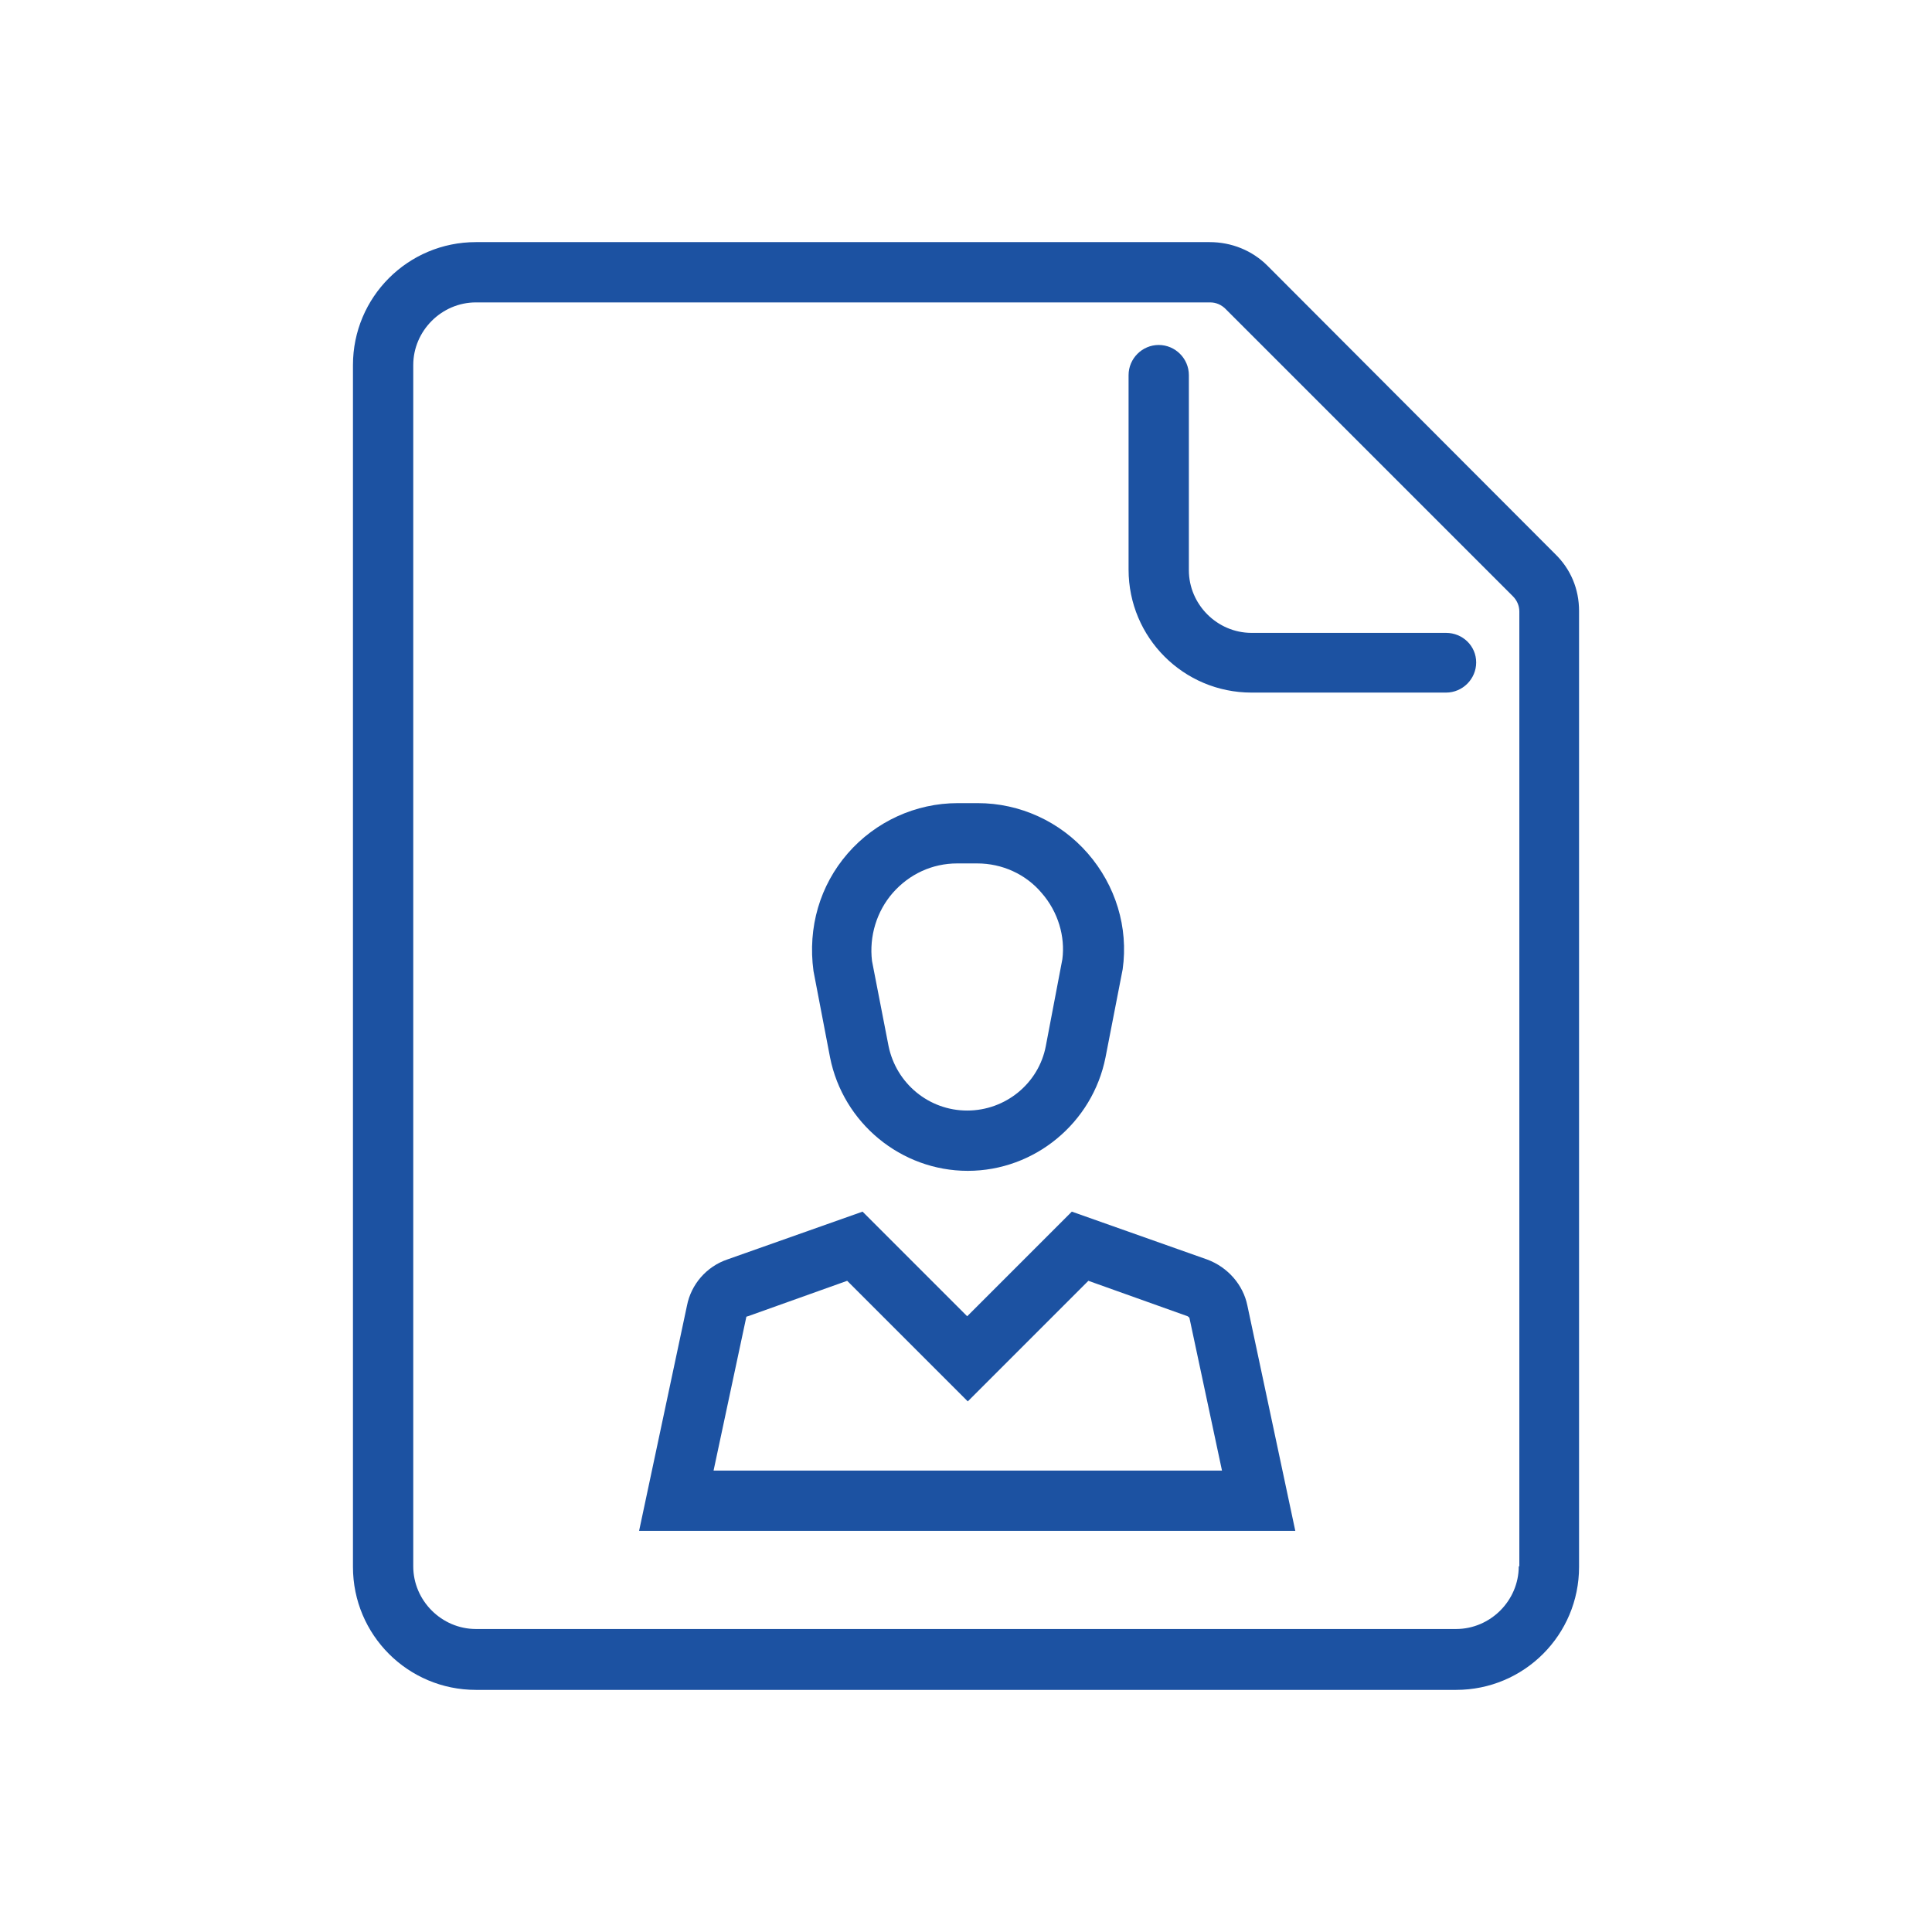
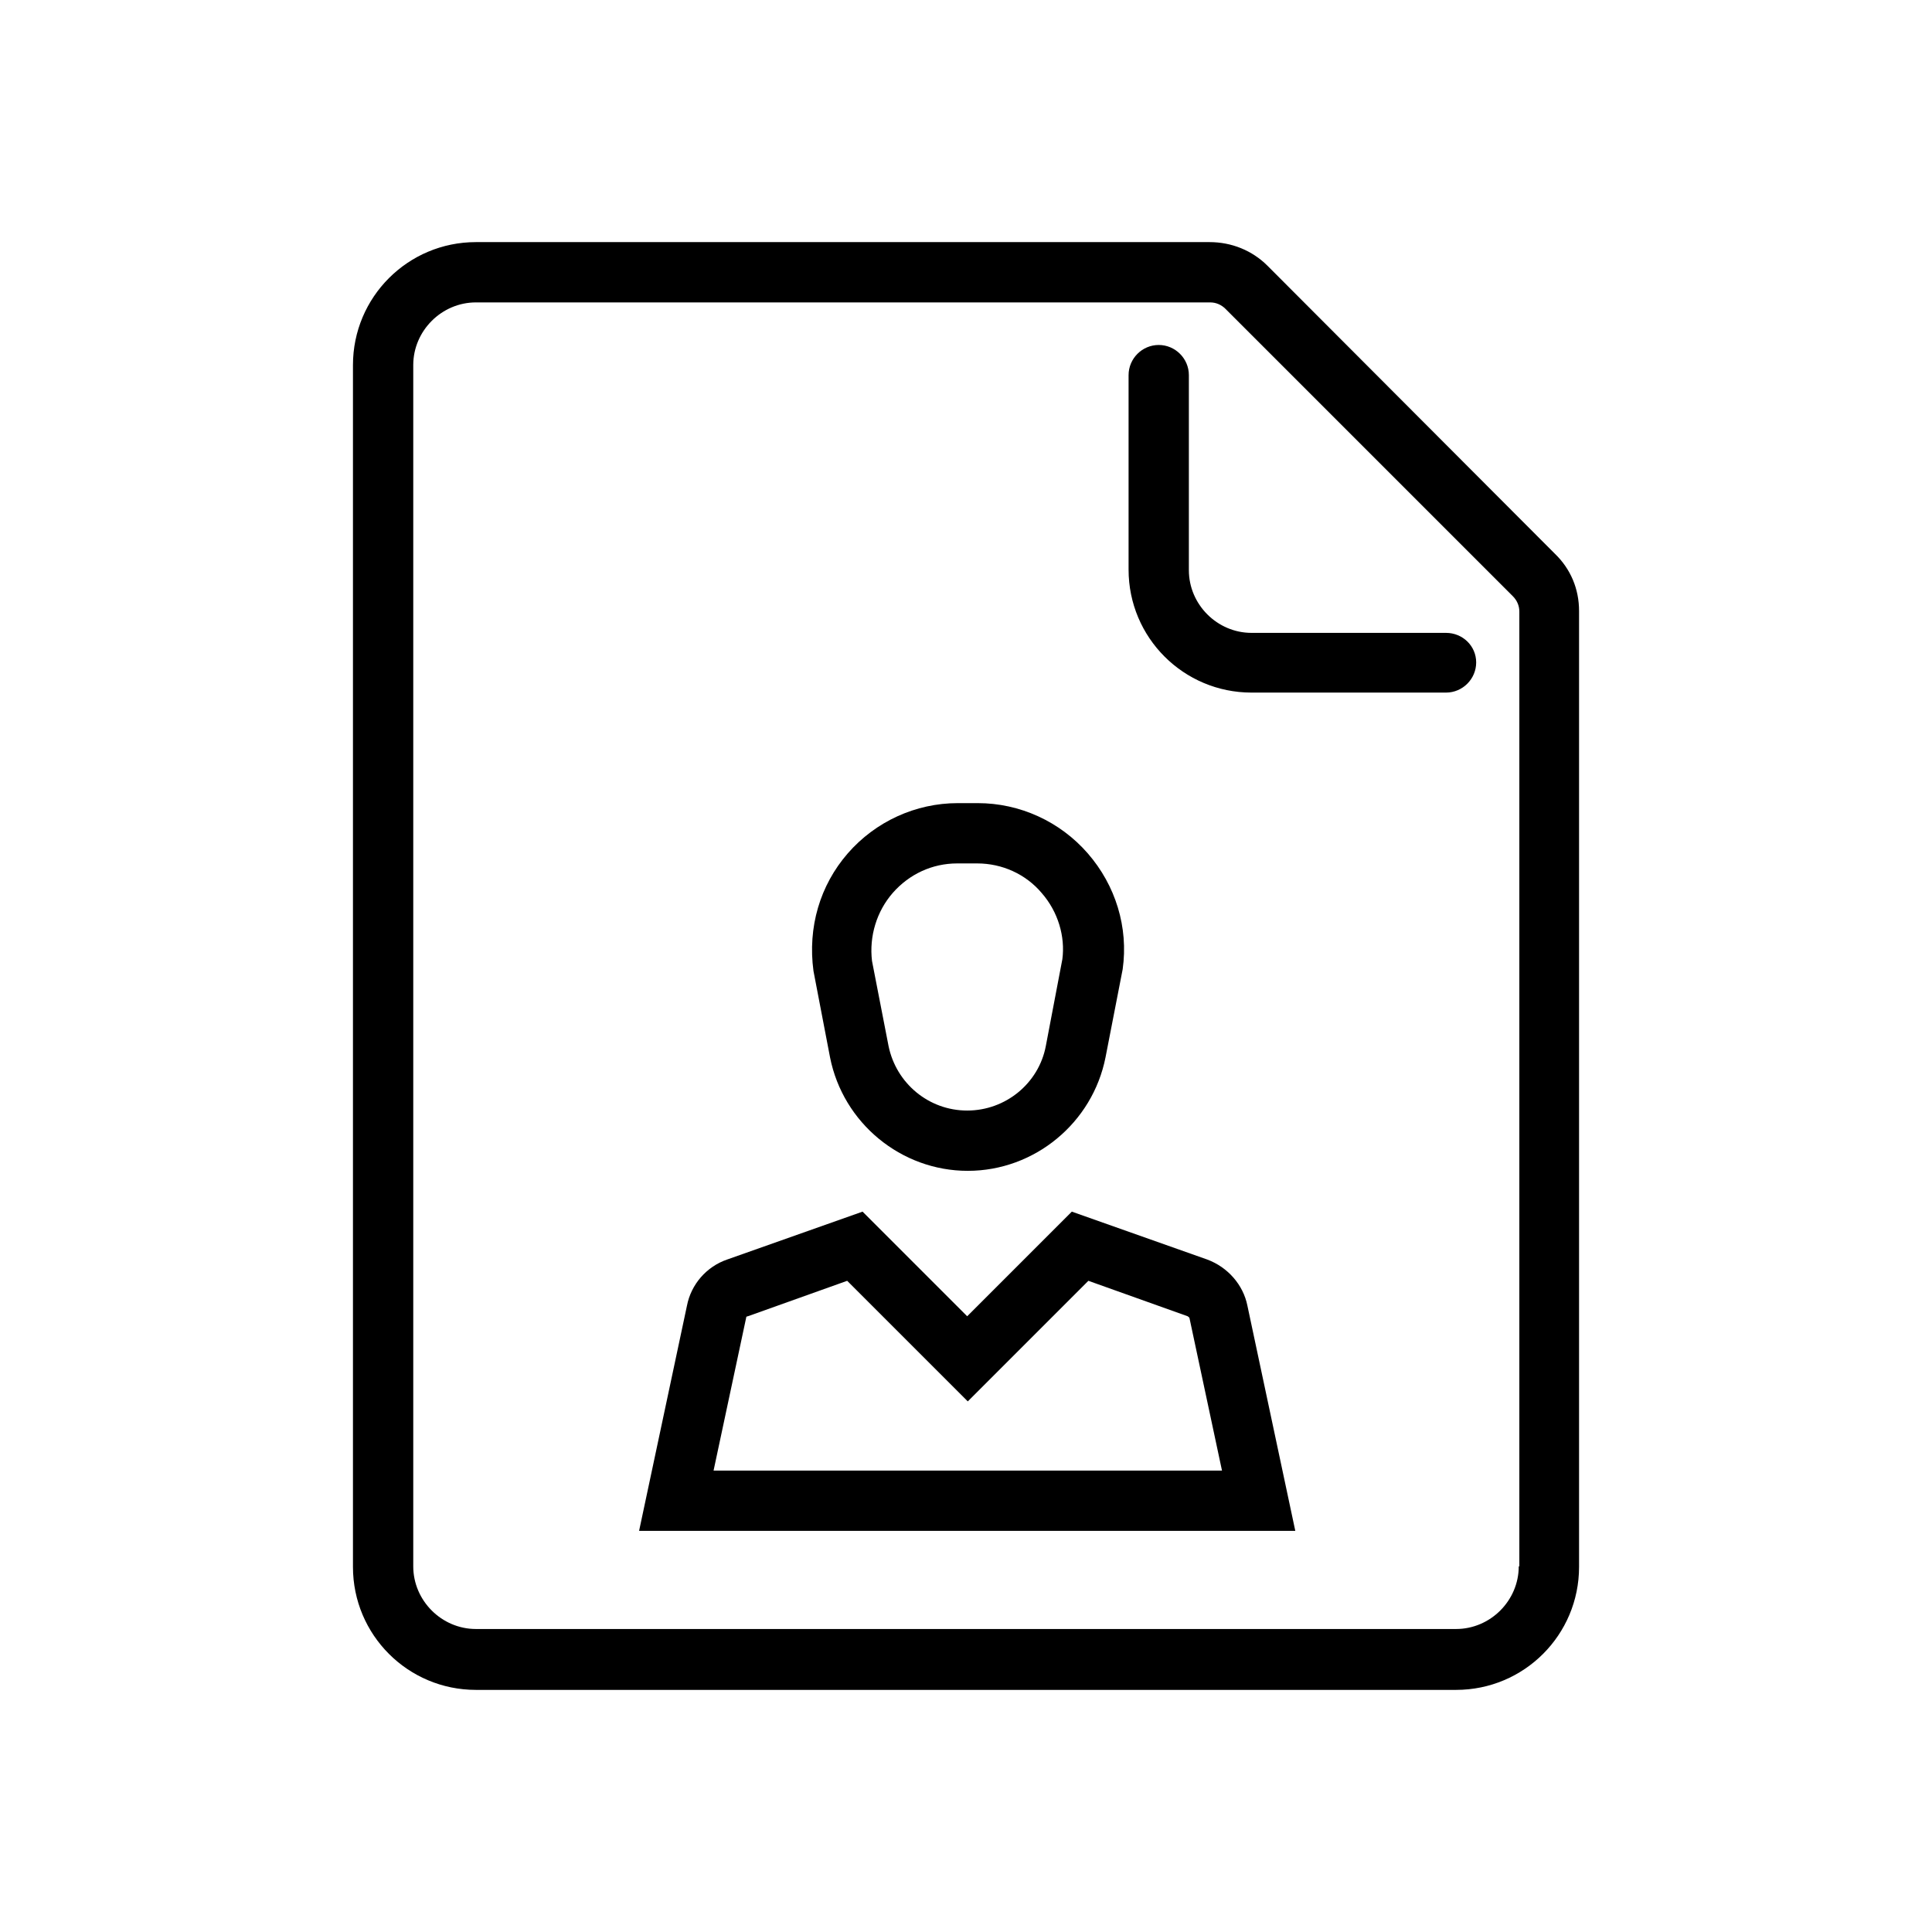
<svg xmlns="http://www.w3.org/2000/svg" width="120" height="120" viewBox="0 0 120 120" fill="none">
-   <path d="M96.572 34.389L78.727 16.507C77.772 15.552 76.487 15.038 75.128 15.038H29.56C25.338 15.038 21.923 18.453 21.923 22.675V97.325C21.923 101.547 25.338 104.962 29.56 104.962H90.44C94.663 104.962 98.078 101.547 98.078 97.325V37.95C98.078 36.592 97.564 35.343 96.572 34.389ZM94.332 97.288C94.332 99.418 92.57 101.18 90.44 101.18H29.56C27.431 101.18 25.668 99.418 25.668 97.288V22.675C25.668 20.546 27.431 18.783 29.56 18.783H75.165C75.532 18.783 75.863 18.93 76.12 19.187L93.965 37.032C94.222 37.289 94.369 37.62 94.369 37.987V97.288H94.332Z" fill="#1C52A2" />
-   <path d="M89.816 39.309H77.735C75.606 39.309 73.843 37.547 73.843 35.417V23.3C73.843 22.271 72.998 21.427 71.97 21.427C70.942 21.427 70.098 22.271 70.098 23.3V35.38C70.098 39.603 73.513 43.018 77.735 43.018H89.816C90.844 43.018 91.688 42.173 91.688 41.145C91.688 40.117 90.844 39.309 89.816 39.309Z" fill="#1C52A2" />
-   <path d="M51.555 65.673C52.363 69.749 55.961 72.723 60.11 72.723C64.259 72.723 67.858 69.749 68.666 65.673L69.731 60.202C70.098 57.595 69.29 54.988 67.564 53.005C65.838 51.022 63.342 49.884 60.734 49.884H59.486C56.879 49.884 54.382 51.022 52.656 53.005C50.931 54.988 50.159 57.595 50.527 60.312L51.555 65.673ZM55.447 55.465C56.475 54.29 57.907 53.629 59.449 53.629H60.698C62.24 53.629 63.709 54.29 64.7 55.465C65.728 56.64 66.169 58.182 65.985 59.578L64.957 64.975C64.516 67.289 62.46 68.978 60.074 68.978C57.687 68.978 55.667 67.289 55.19 64.975L54.162 59.688C53.978 58.146 54.456 56.603 55.447 55.465Z" fill="#1C52A2" />
-   <path d="M74.981 78.231L66.573 75.257L60.074 81.756L53.575 75.257L45.166 78.231C43.881 78.671 42.926 79.773 42.669 81.095L39.695 95.085H80.453L77.478 81.095C77.221 79.81 76.267 78.708 74.981 78.231ZM44.321 91.34L46.341 81.866C46.341 81.793 46.378 81.756 46.451 81.756L52.62 79.553L60.111 87.043L67.601 79.553L73.77 81.756C73.806 81.793 73.88 81.829 73.88 81.866L75.9 91.34H44.321Z" fill="#1C52A2" />
+   <path d="M96.572 34.389L78.727 16.507C77.772 15.552 76.487 15.038 75.128 15.038H29.56C25.338 15.038 21.923 18.453 21.923 22.675V97.325C21.923 101.547 25.338 104.962 29.56 104.962H90.44C94.663 104.962 98.078 101.547 98.078 97.325V37.95C98.078 36.592 97.564 35.343 96.572 34.389ZM94.332 97.288C94.332 99.418 92.57 101.18 90.44 101.18H29.56C27.431 101.18 25.668 99.418 25.668 97.288V22.675C25.668 20.546 27.431 18.783 29.56 18.783H75.165C75.532 18.783 75.863 18.93 76.12 19.187L93.965 37.032C94.222 37.289 94.369 37.62 94.369 37.987V97.288H94.332Z" fill="currentcolor" />
+   <path d="M89.816 39.309H77.735C75.606 39.309 73.843 37.547 73.843 35.417V23.3C73.843 22.271 72.998 21.427 71.97 21.427C70.942 21.427 70.098 22.271 70.098 23.3V35.38C70.098 39.603 73.513 43.018 77.735 43.018H89.816C90.844 43.018 91.688 42.173 91.688 41.145C91.688 40.117 90.844 39.309 89.816 39.309Z" fill="currentcolor" />
+   <path d="M51.555 65.673C52.363 69.749 55.961 72.723 60.11 72.723C64.259 72.723 67.858 69.749 68.666 65.673L69.731 60.202C70.098 57.595 69.29 54.988 67.564 53.005C65.838 51.022 63.342 49.884 60.734 49.884H59.486C56.879 49.884 54.382 51.022 52.656 53.005C50.931 54.988 50.159 57.595 50.527 60.312L51.555 65.673ZM55.447 55.465C56.475 54.29 57.907 53.629 59.449 53.629H60.698C62.24 53.629 63.709 54.29 64.7 55.465C65.728 56.64 66.169 58.182 65.985 59.578L64.957 64.975C64.516 67.289 62.46 68.978 60.074 68.978C57.687 68.978 55.667 67.289 55.19 64.975L54.162 59.688C53.978 58.146 54.456 56.603 55.447 55.465Z" fill="currentcolor" />
+   <path d="M74.981 78.231L66.573 75.257L60.074 81.756L53.575 75.257L45.166 78.231C43.881 78.671 42.926 79.773 42.669 81.095L39.695 95.085H80.453L77.478 81.095C77.221 79.81 76.267 78.708 74.981 78.231ZM44.321 91.34L46.341 81.866C46.341 81.793 46.378 81.756 46.451 81.756L52.62 79.553L60.111 87.043L67.601 79.553L73.77 81.756C73.806 81.793 73.88 81.829 73.88 81.866L75.9 91.34H44.321Z" fill="currentcolor" />
</svg>
